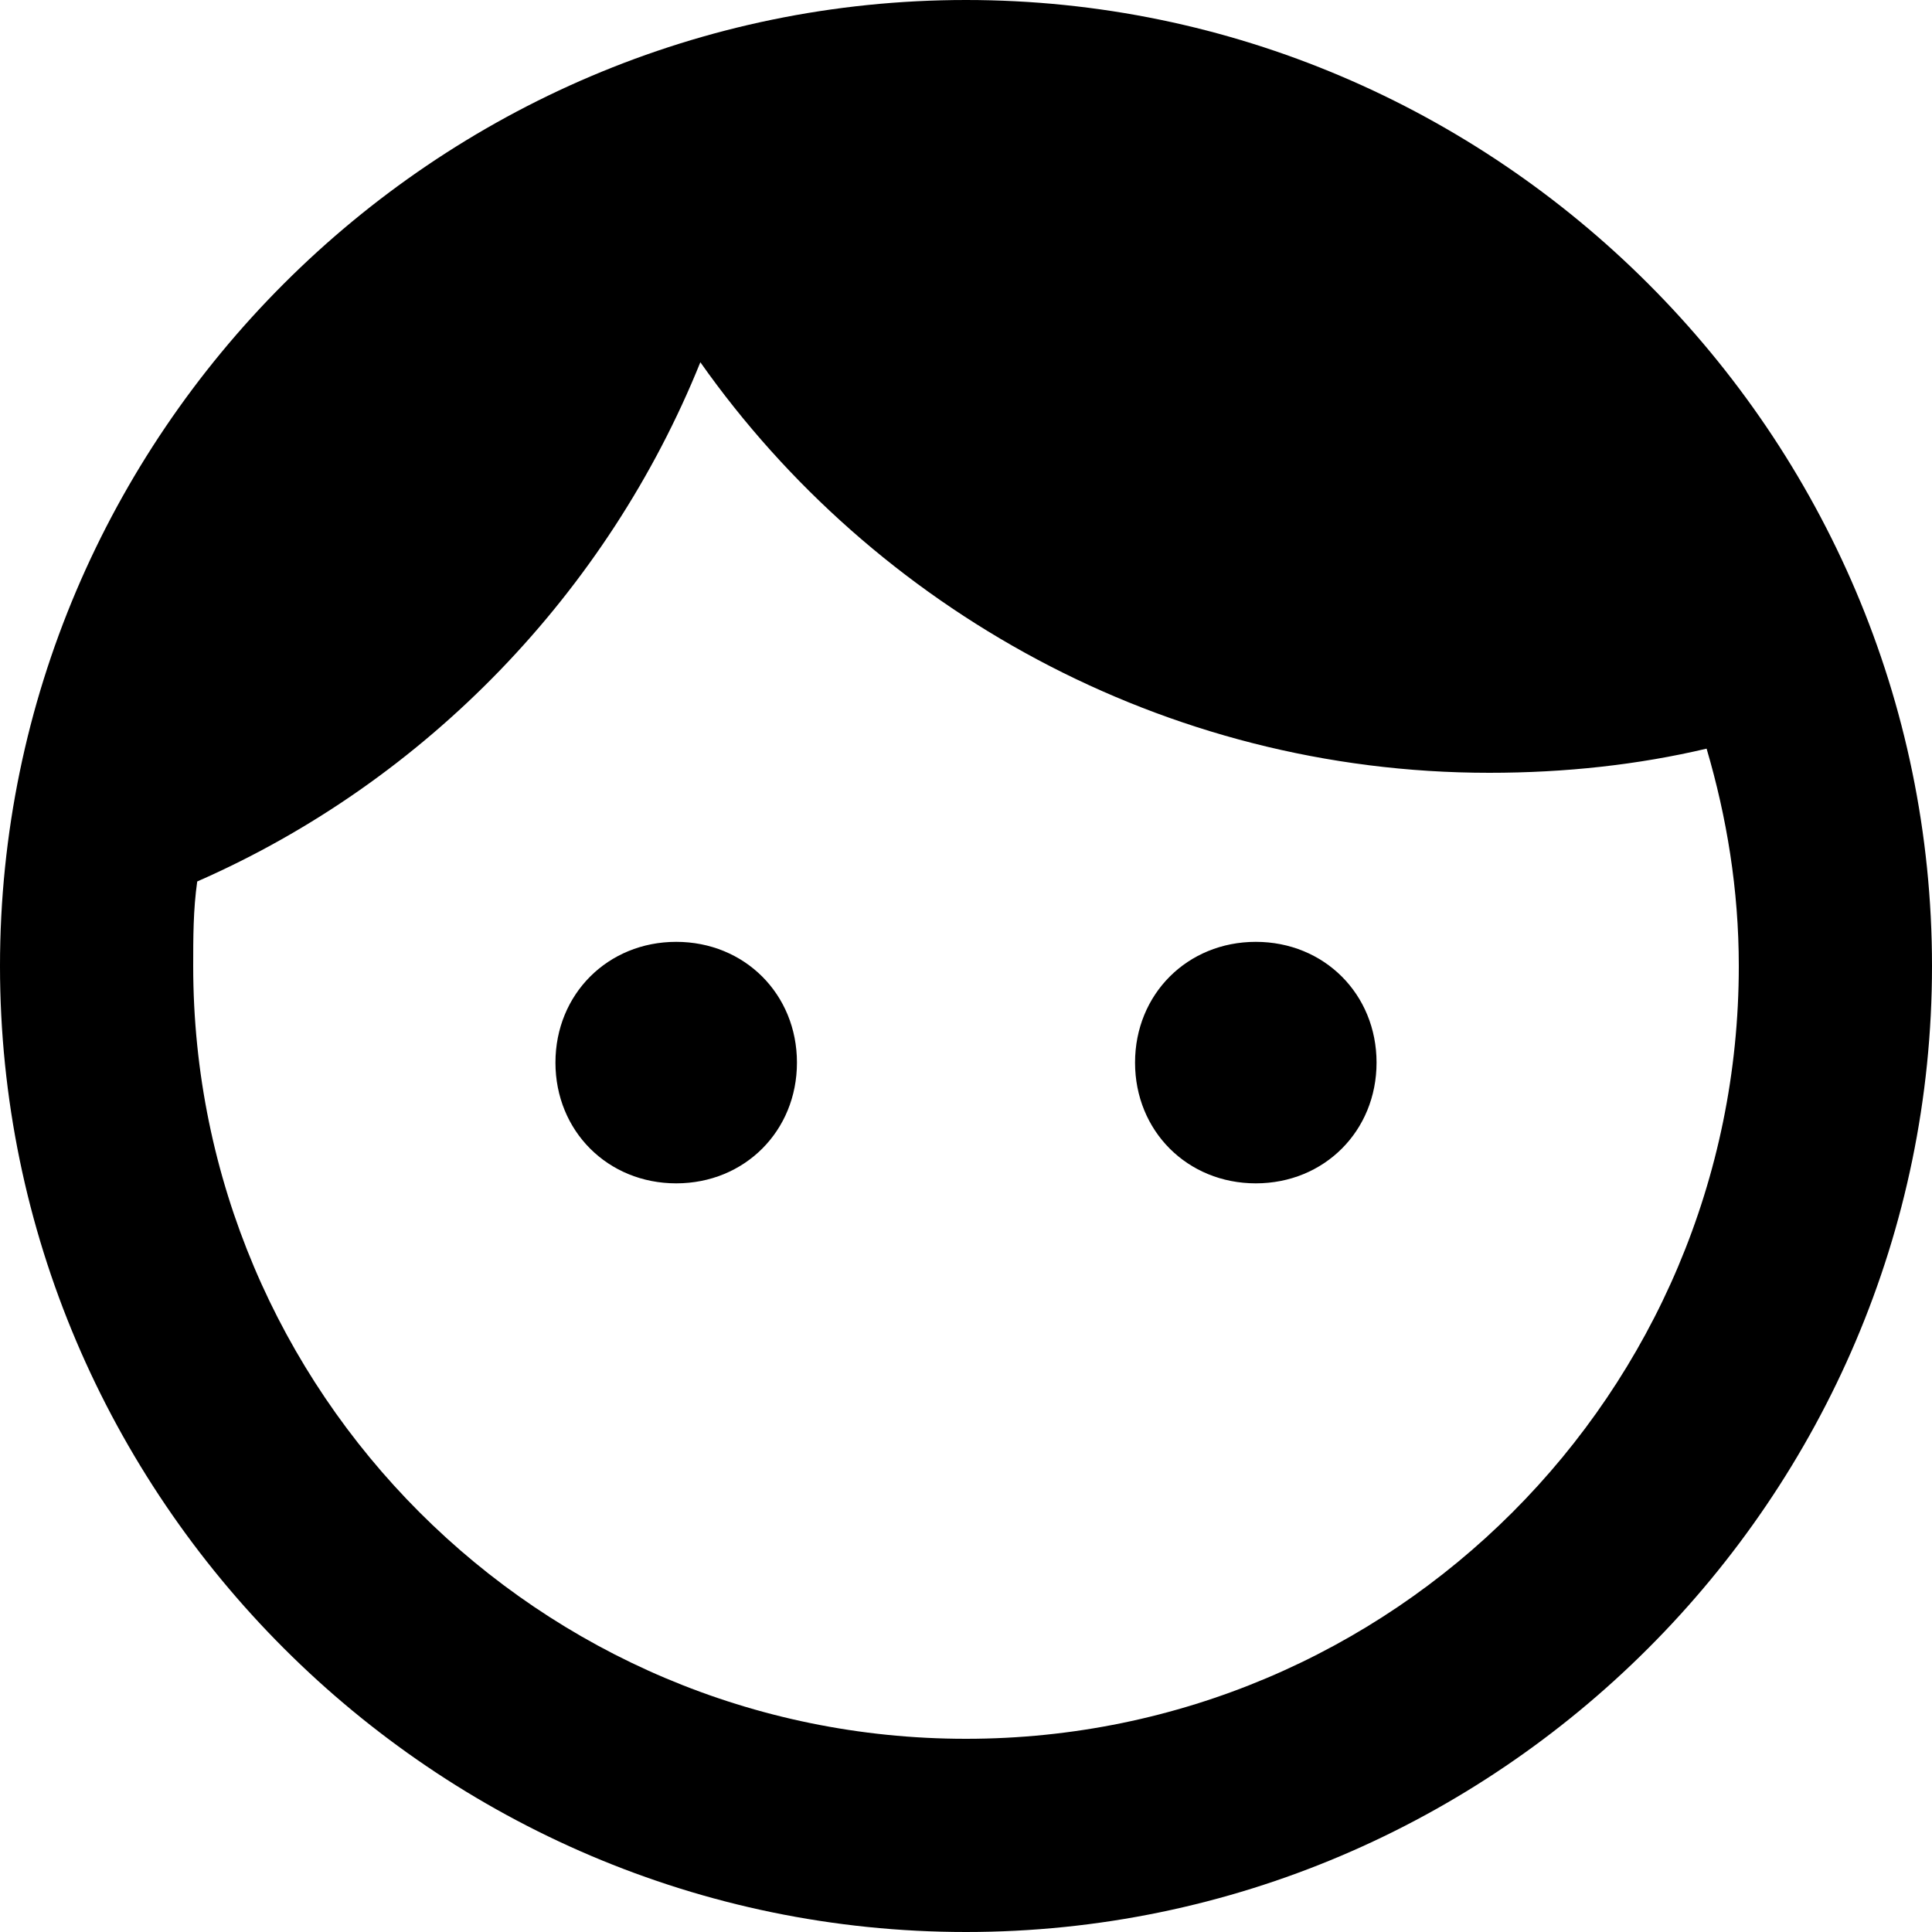
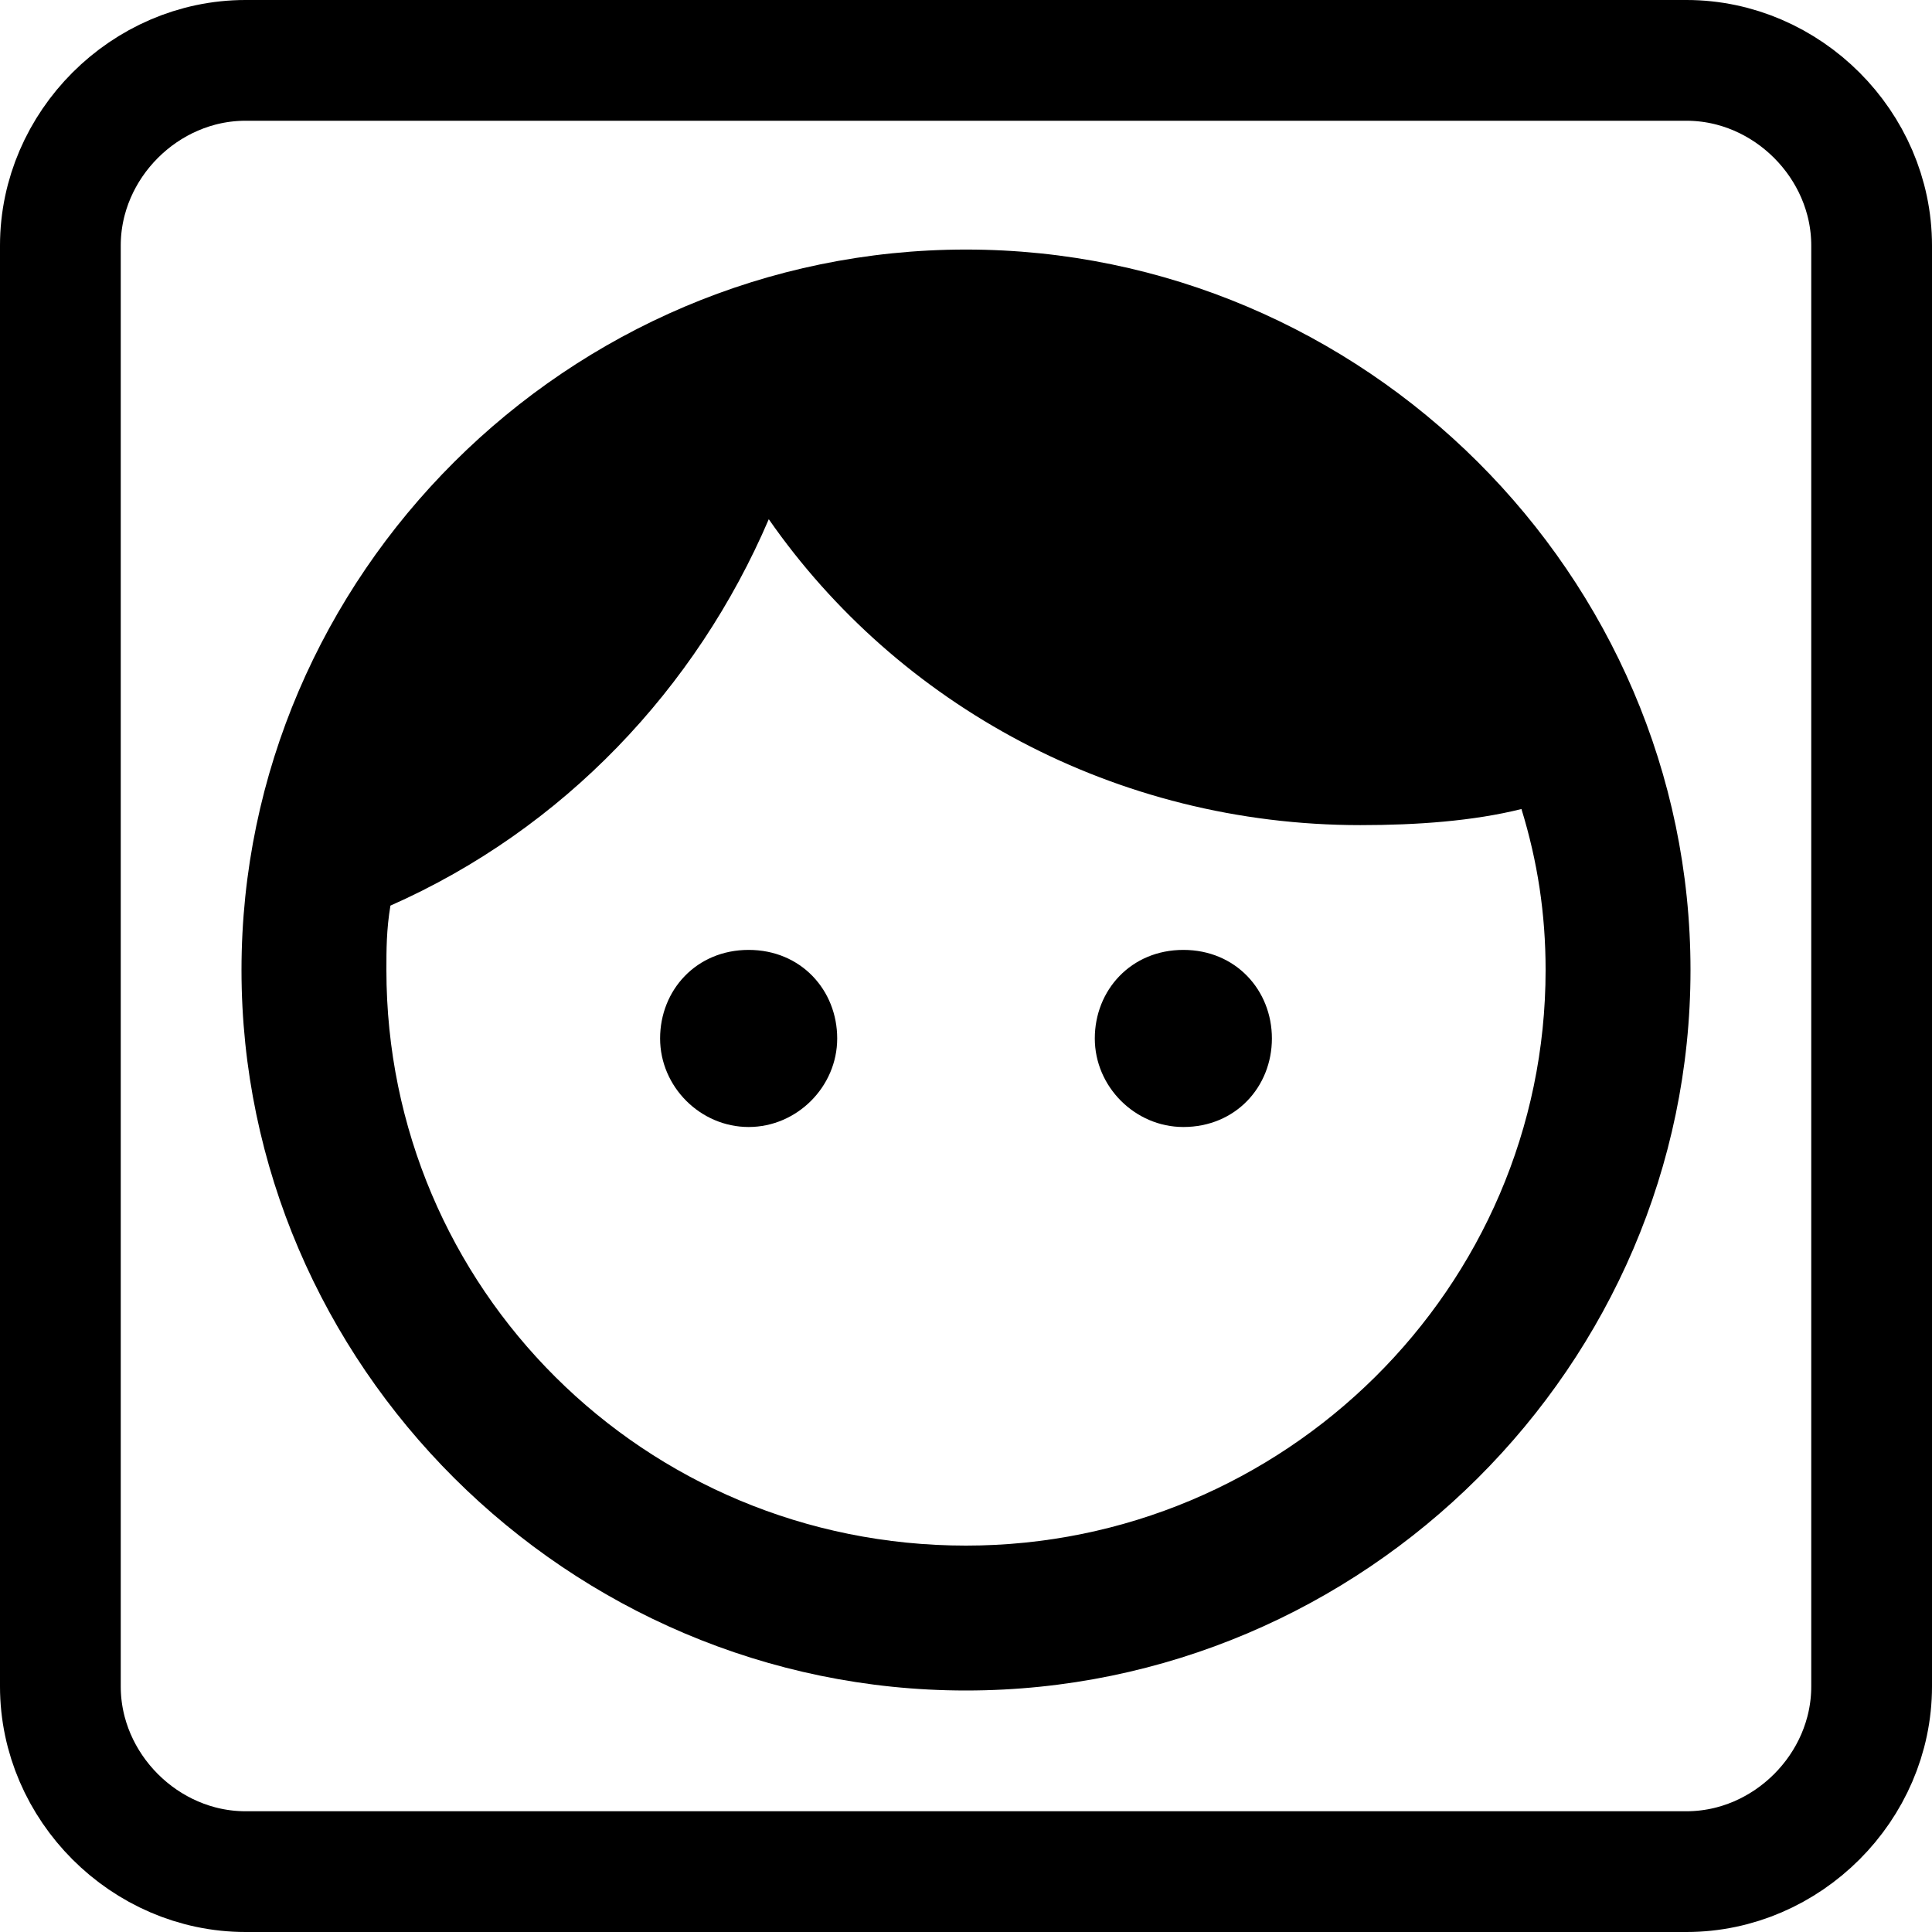
<svg xmlns="http://www.w3.org/2000/svg" version="1.1" id="Ebene_1" x="0px" y="0px" viewBox="0 0 48 48" style="enable-background:new 0 0 48 48;" xml:space="preserve">
  <style type="text/css">
- 	.st0{fill:none;}
+ 	.st0{display:none;}
+ 	.st1{fill:none;}
+ 	.st2{fill:none;stroke:#000000;stroke-width:3;stroke-miterlimit:10;}
+ 	.st3{display:inline;fill:#E8CDCC;}
+ 	.st4{display:none;fill:#E8CDCC;}
+ 	.st5{display:inline;}
+ 	.st6{fill:#E8CDCC;}
</style>
-   <path class="st0" d="M0,0h48v48H0V0z" />
-   <path d="M16.8,23.4c-1.7,0-3,1.3-3,3s1.3,3,3,3s3-1.3,3-3C19.8,24.7,18.5,23.4,16.8,23.4z M31.2,23.4c-1.7,0-3,1.3-3,3s1.3,3,3,3  s3-1.3,3-3C34.2,24.7,32.9,23.4,31.2,23.4z M24,0C10.8,0,0,10.8,0,24s10.8,24,24,24s24-10.8,24-24S37.2,0,24,0z M24,43.2  C13.4,43.2,4.8,34.6,4.8,24c0-0.7,0-1.4,0.1-2.1c5.7-2.5,10.2-7.2,12.5-12.9c4.3,6.1,11.5,10.2,19.6,10.2c1.9,0,3.7-0.2,5.4-0.6  c0.5,1.7,0.8,3.5,0.8,5.4C43.2,34.6,34.6,43.2,24,43.2z" />
+   <g class="st0">
+     <rect class="st1" width="48" height="48" />
+   </g>
+   <path id="Rahmen" class="st2" d="M41.9,46.5H6.1c-2.5,0-4.6-2.1-4.6-4.6V6.1c0-2.5,2.1-4.6,4.6-4.6h35.8c2.5,0,4.6,2.1,4.6,4.6v35.8  C46.5,44.4,44.4,46.5,41.9,46.5z" />
+   <g id="Add_exam" class="st0">
+     <path class="st3" d="M32.1,27.7v-9.5h-4.9v9.5h-9.9v4.8h9.9V42h4.9v-9.5H42v-4.8H32.1z M6,8.4h36V6.2H6V8.4z M6,12.4h36v-2.2H6   V12.4z M6,16.5h36v-2.2H6V16.5z M6,20.4h18v-2.2H6V20.4z M6,24.4h18v-2.2H6V24.4z" />
+   </g>
+   <path id="Diagramm" class="st4" d="M6,6h8.3v36H6V6z M33.7,25.2H42V42h-8.3V25.2z M19.8,15.6h8.3V42h-8.3V15.6z" />
+   <g id="Schule" class="st0">
+     <g class="st5">
+       <rect x="9.6" y="21.4" class="st6" width="5.4" height="12" />
+       <rect x="21.3" y="21.4" class="st6" width="5.4" height="12" />
+       <rect x="6" y="36.9" class="st6" width="36" height="5.1" />
+       <rect x="33" y="21.4" class="st6" width="5.4" height="12" />
+       <polygon class="st6" points="24,6 6,14.6 6,18 42,18 42,14.6   " />
+     </g>
+   </g>
+   <polygon id="Logout" class="st4" points="24.9,33.1 28.4,36.7 41.1,24 28.4,11.3 24.9,14.9 31.4,21.5 6.9,21.5 6.9,26.5 31.4,26.5   " />
+   <path id="Home" class="st4" d="M20.4,42V29.3h7.2V42h9V25.1H42L24,6L6,25.1h5.4V42H20.4z" />
+   <path d="M18.6,23.6c-1.3,0-2.2,1-2.2,2.2s1,2.2,2.2,2.2s2.2-1,2.2-2.2C20.8,24.6,19.9,23.6,18.6,23.6z M29.4,23.6  c-1.3,0-2.2,1-2.2,2.2s1,2.2,2.2,2.2c1.3,0,2.2-1,2.2-2.2C31.6,24.6,30.7,23.6,29.4,23.6z M24,6.2c-9.9,0-18,8.1-18,17.9  S14.1,42,24,42s18-8.1,18-17.9S33.9,6.2,24,6.2z M24,38.4C16,38.4,9.6,32,9.6,24.1c0-0.5,0-1,0.1-1.6c4.3-1.9,7.6-5.4,9.4-9.6  c3.2,4.6,8.6,7.6,14.7,7.6c1.4,0,2.8-0.1,4-0.4c0.4,1.3,0.6,2.6,0.6,4C38.4,32,31.9,38.4,24,38.4z" />
</svg>
